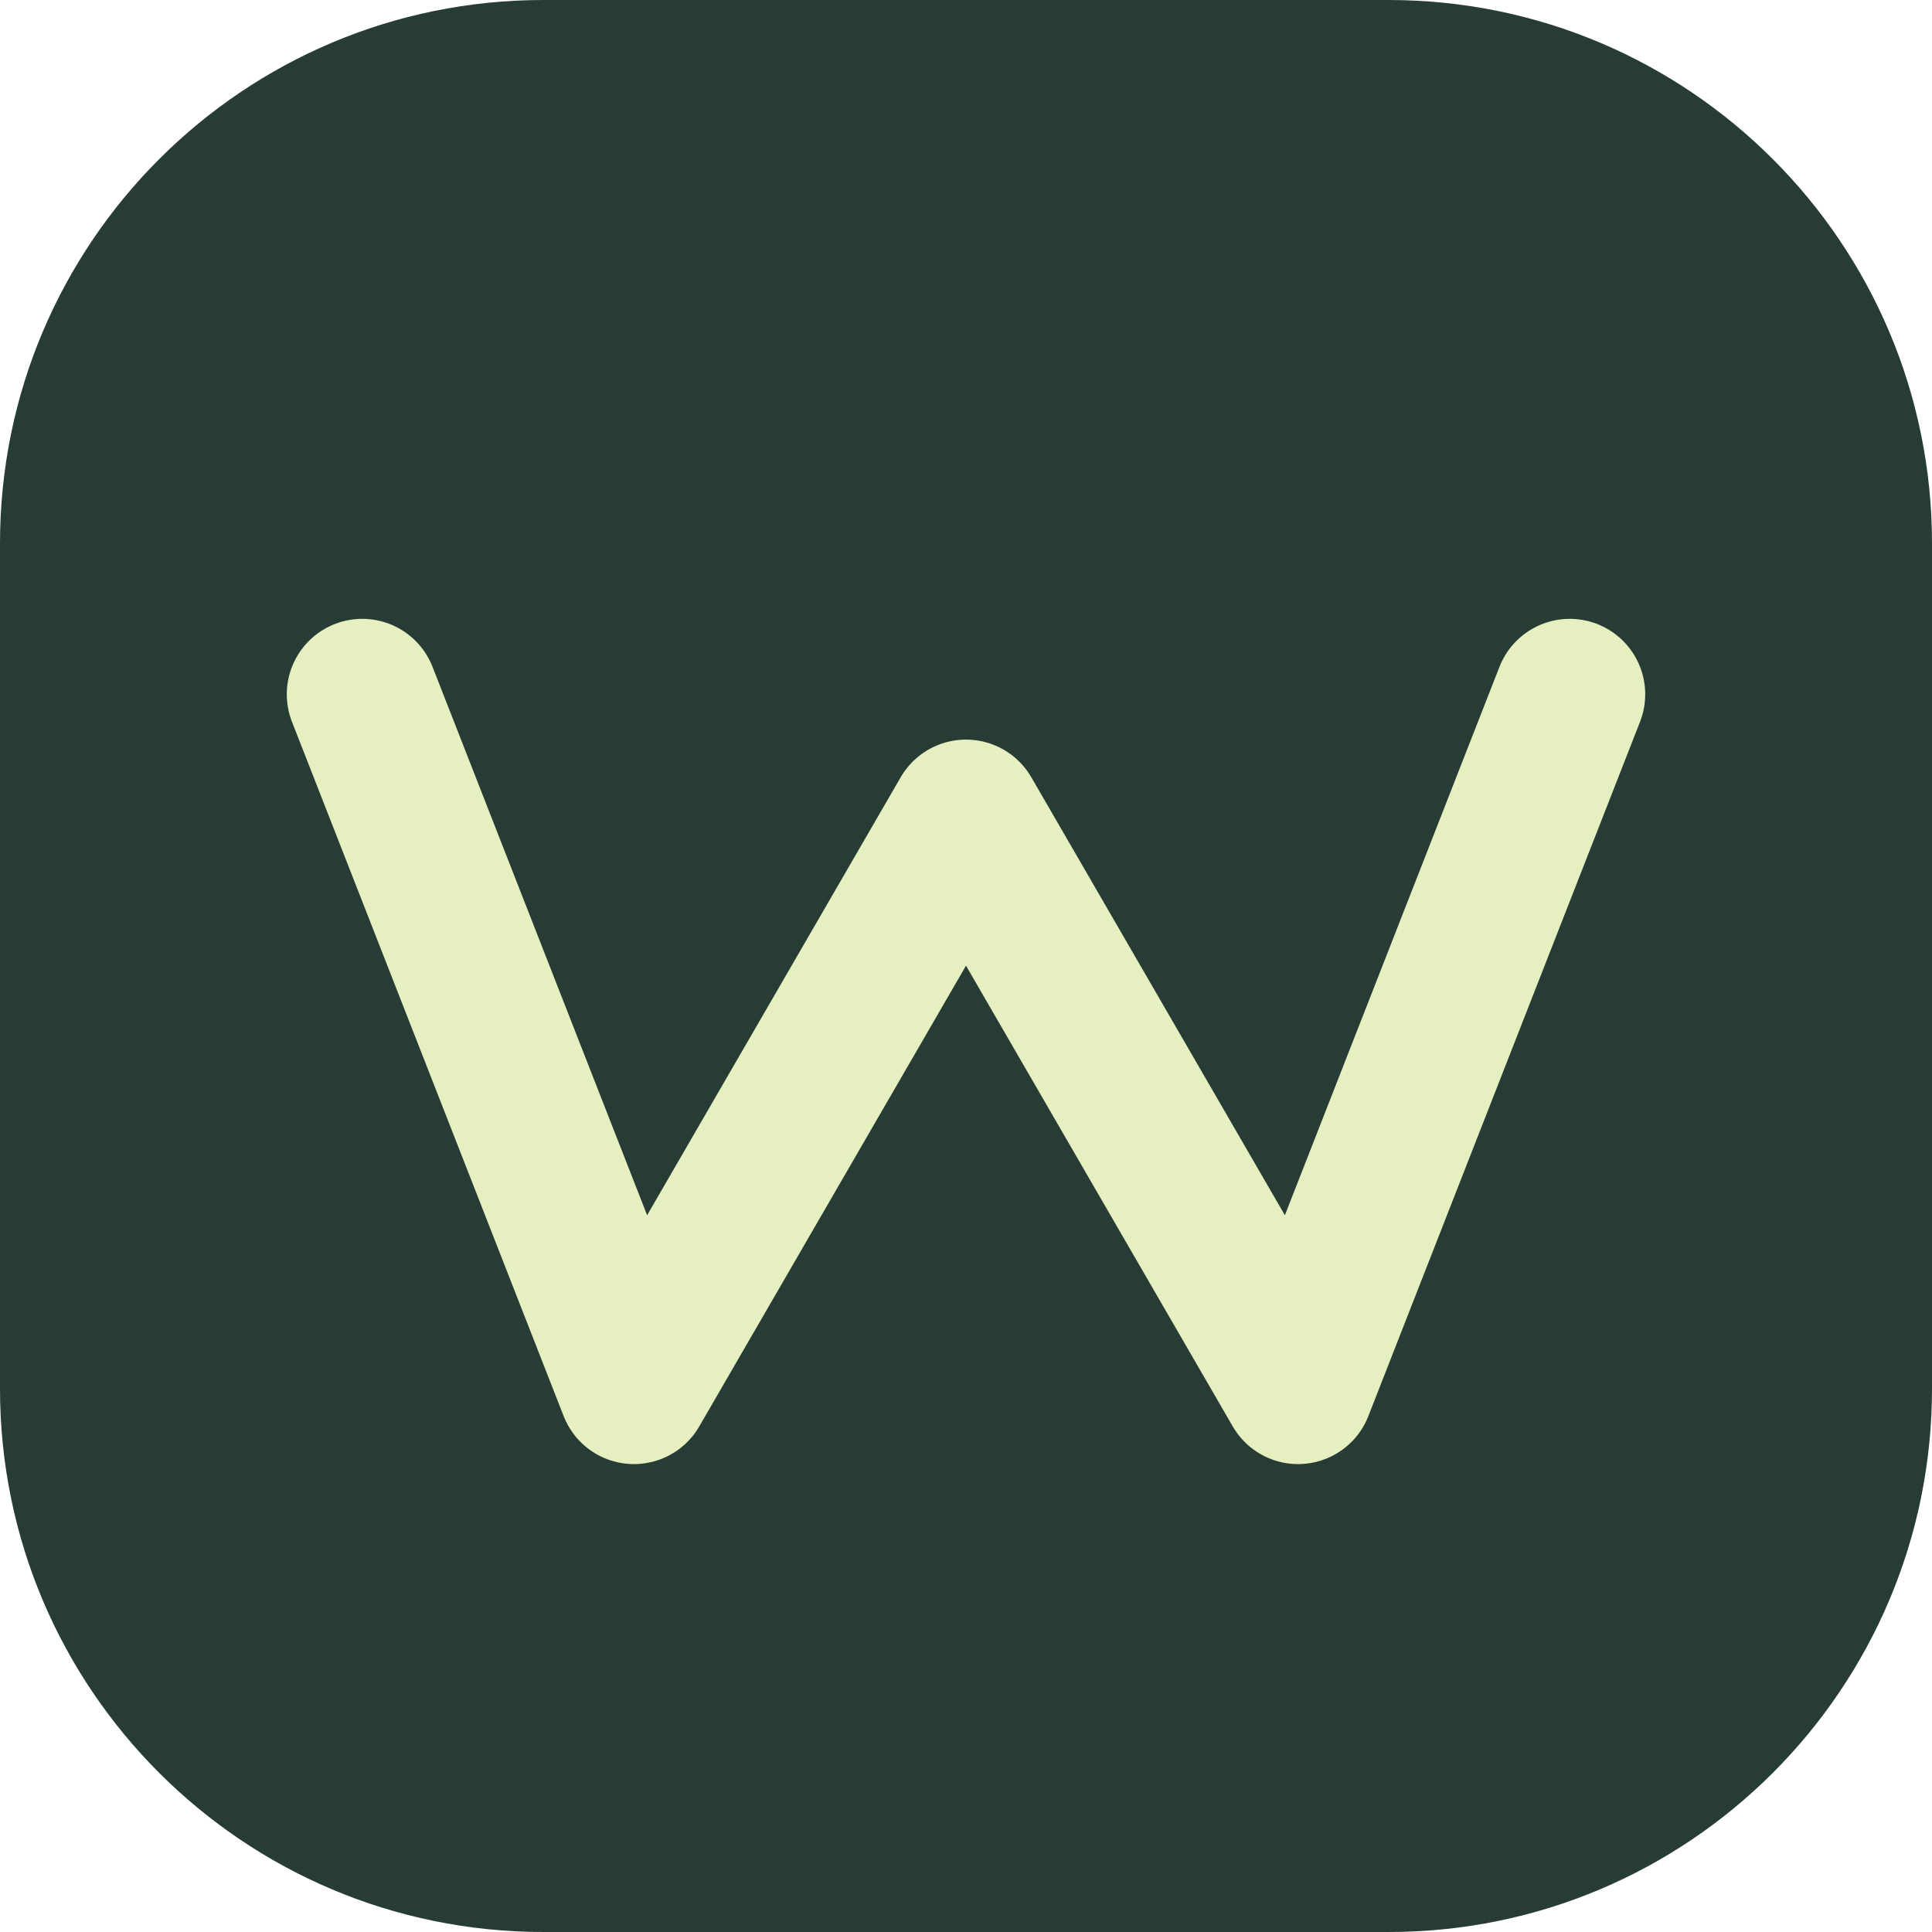
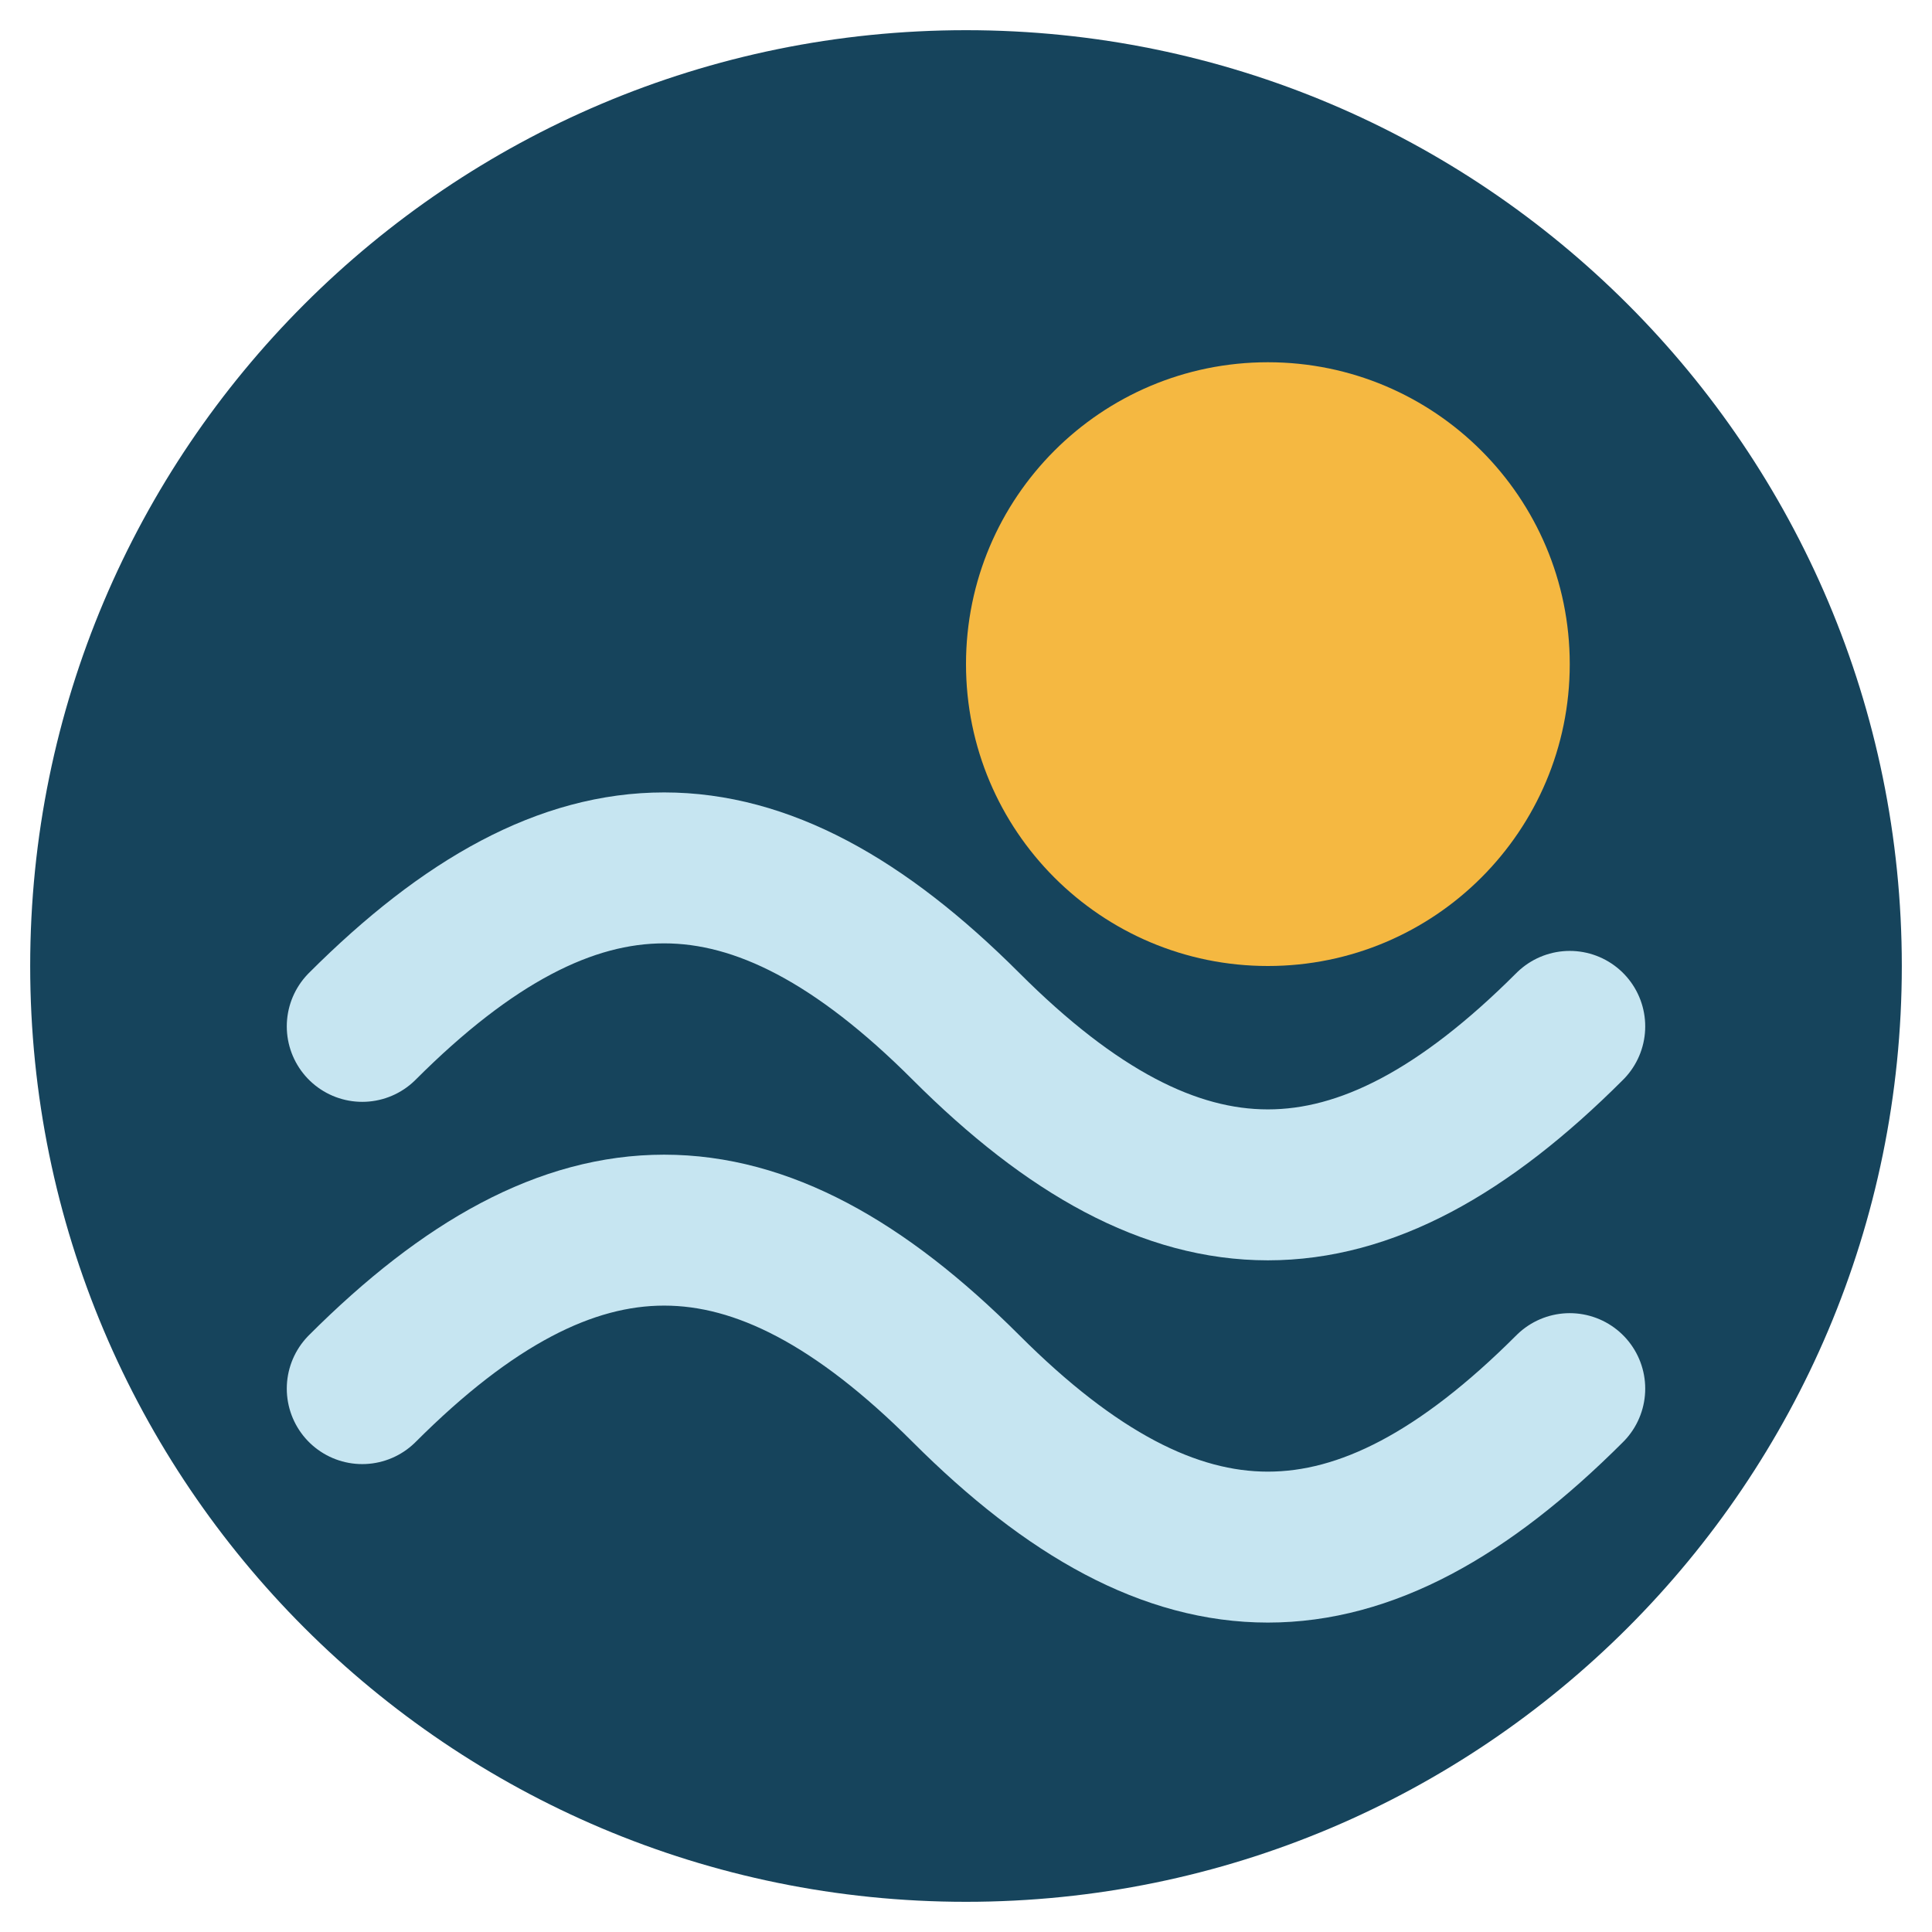
<svg xmlns="http://www.w3.org/2000/svg" viewBox="0 0 64 64">
-   <rect width="64" height="64" rx="18" fill="#263c35" />
-   <path d="m12 23 9 23 11-19 11 19 9-23" fill="none" stroke="#e5efbf" stroke-linecap="round" stroke-linejoin="round" stroke-width="5" />
+   <circle cx="32" cy="32" r="31" fill="#16445c" />
+   <circle cx="42" cy="22" r="10" fill="#f5b841" />
+   <g fill="none" stroke="#c6e5f1" stroke-linecap="round" stroke-width="5">
+     <path d="M12 34c7-7 13-7 20 0s13 7 20 0" />
+     <path d="M12 46c7-7 13-7 20 0s13 7 20 0" />
+   </g>
</svg>
